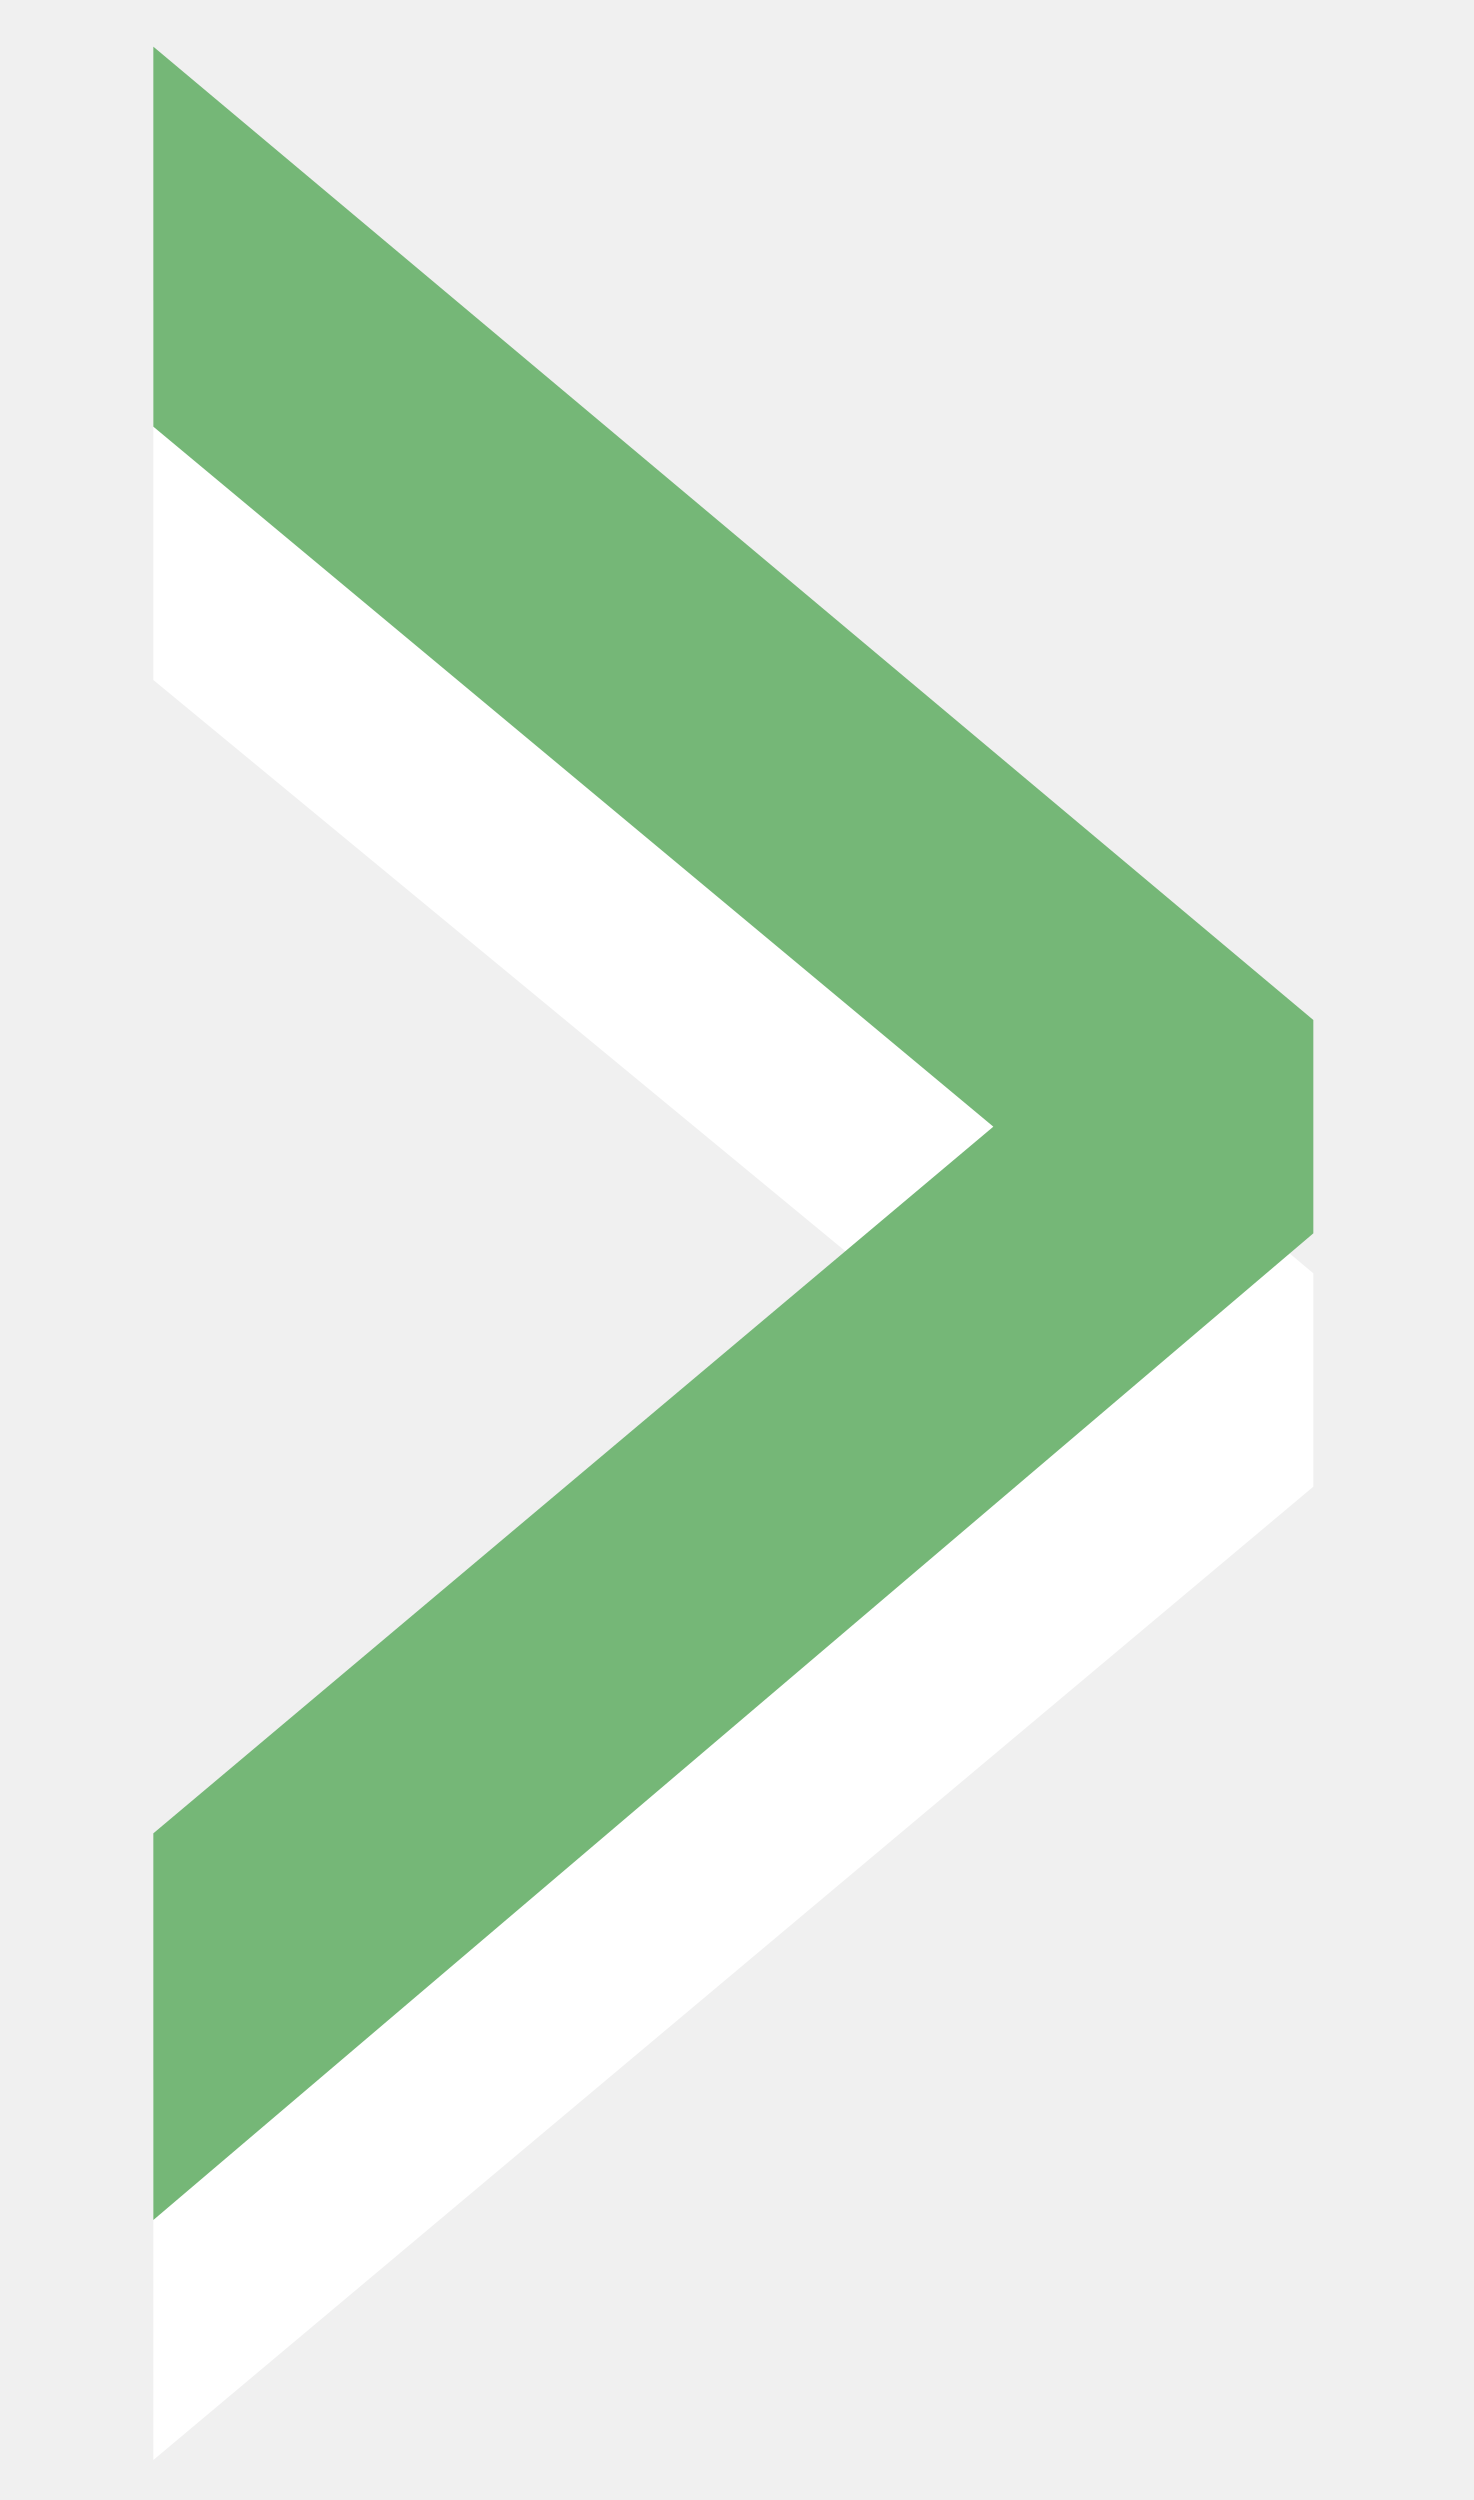
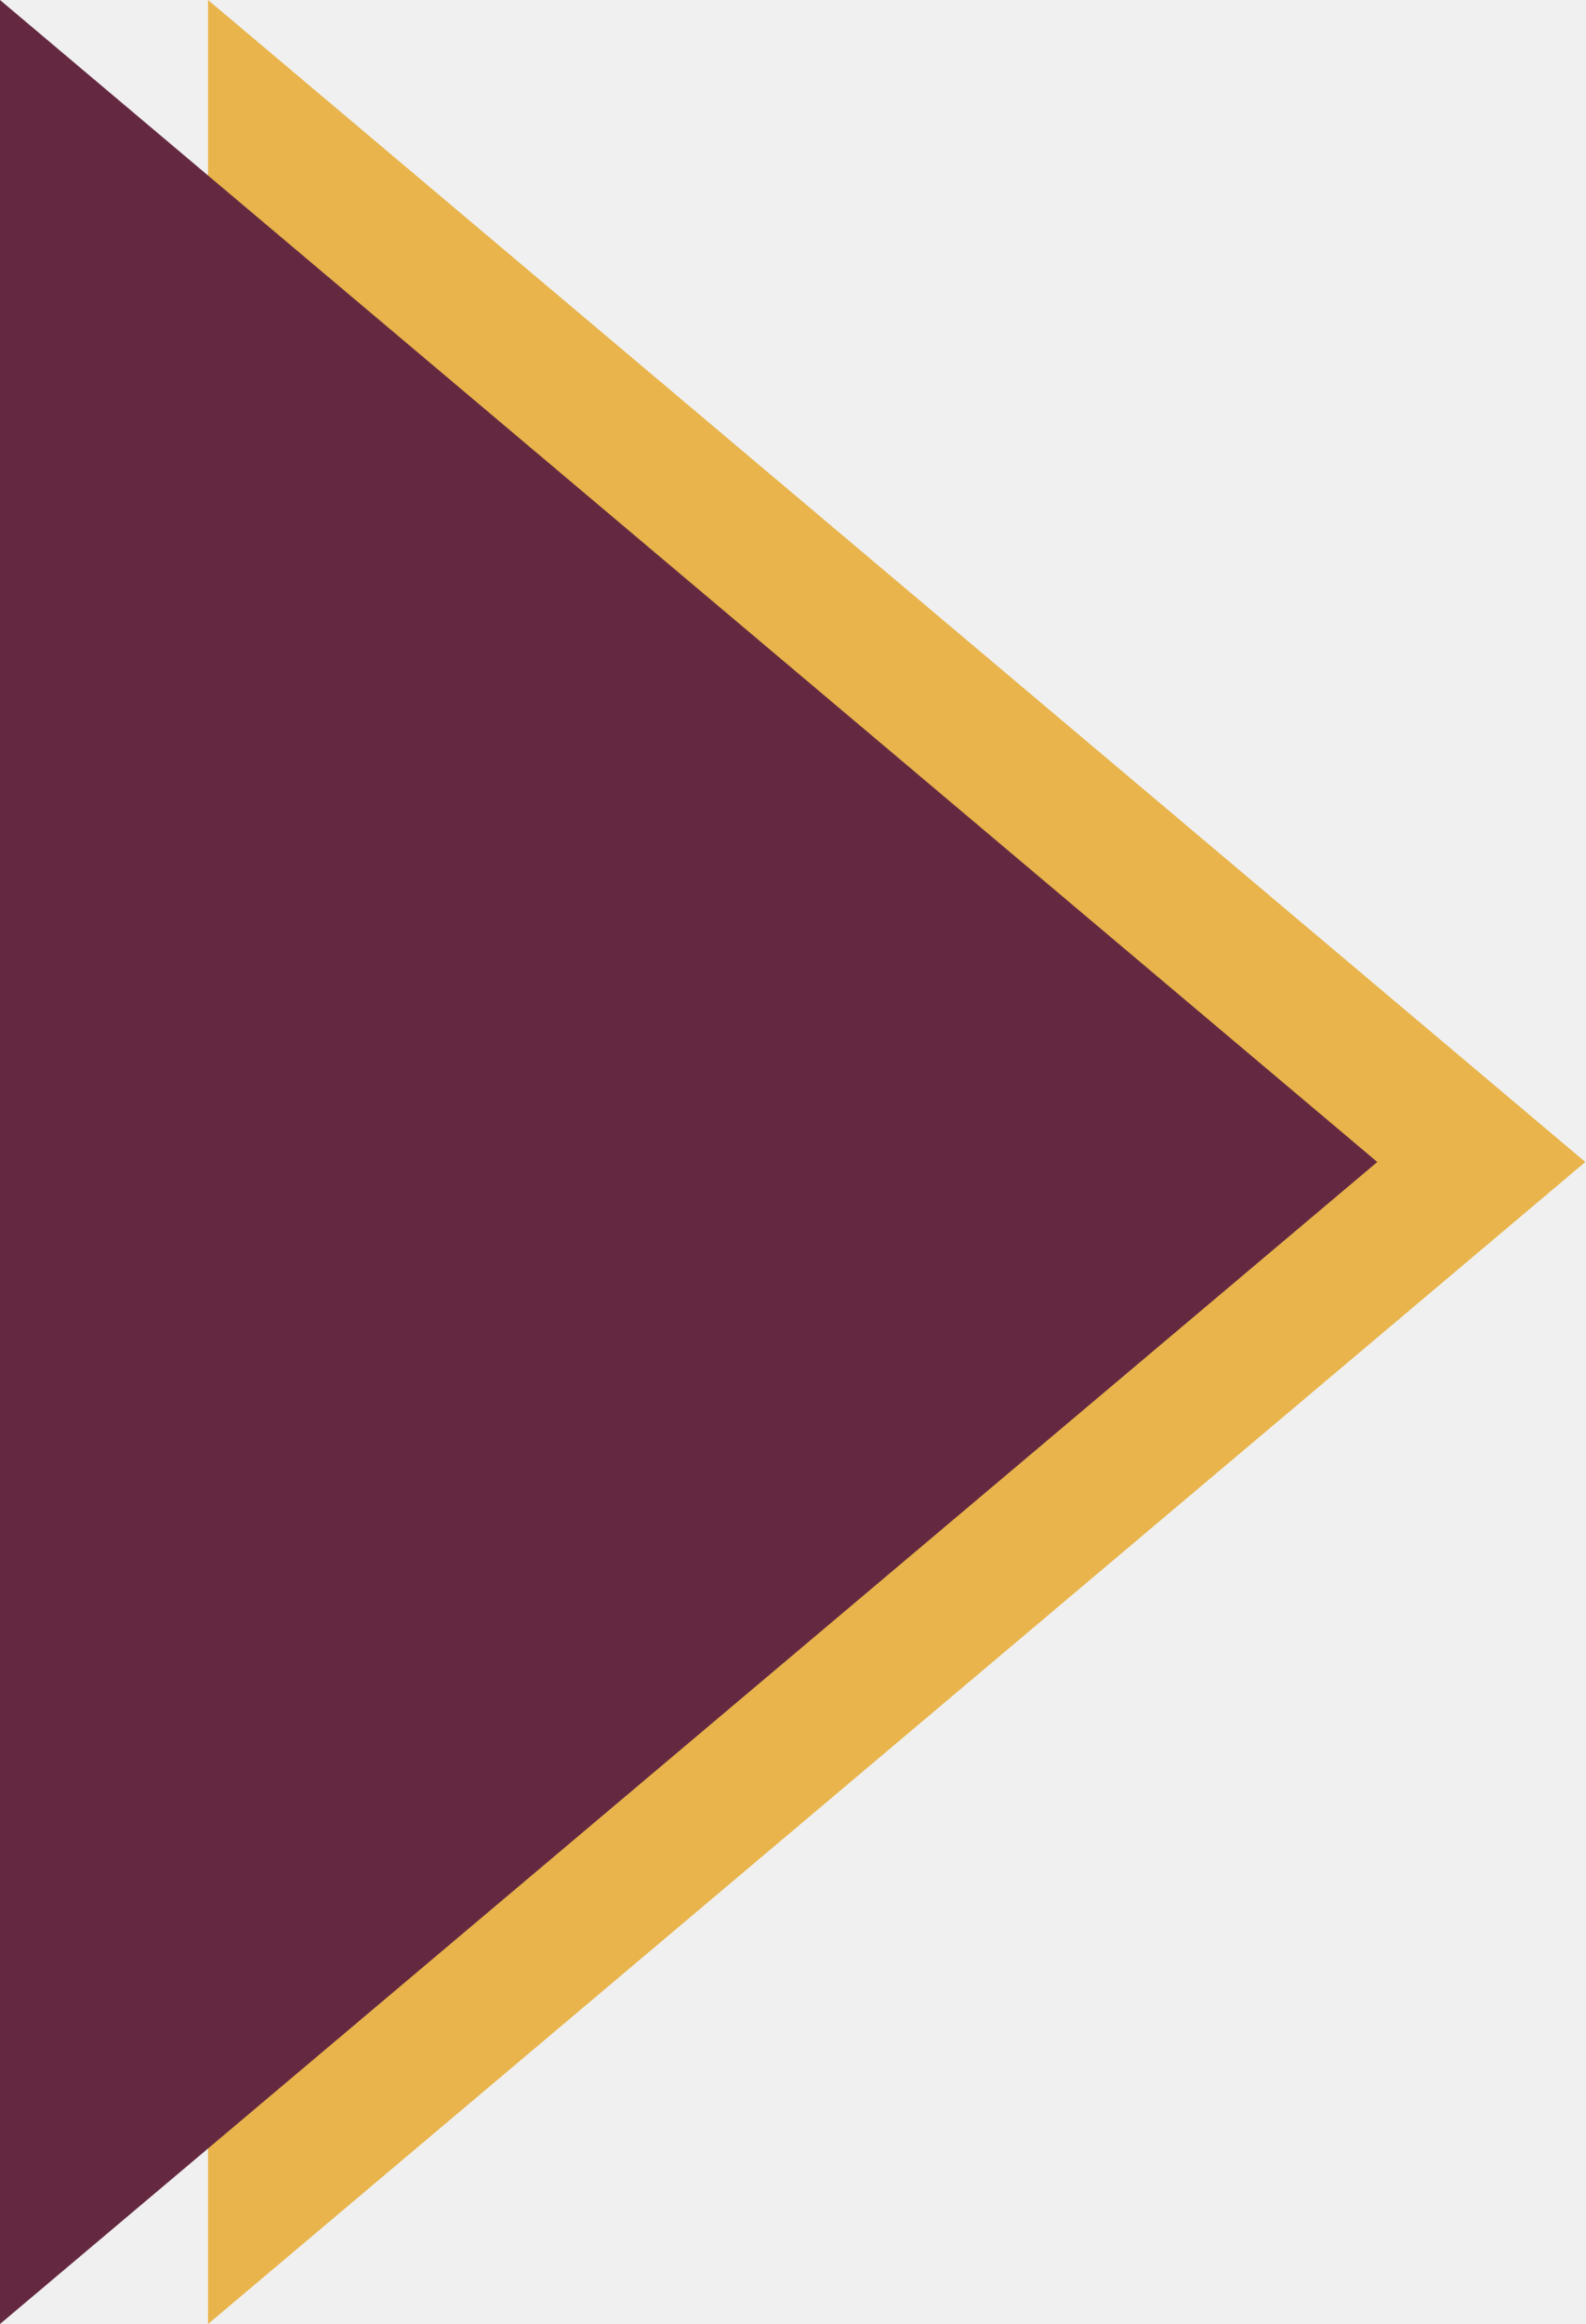
- <svg xmlns="http://www.w3.org/2000/svg" version="1.1" id="Layer_1" x="0px" y="0px" viewBox="0 0 22.1 37.5" style="enable-background:new 0 0 22.1 37.5;" xml:space="preserve">
+ <svg xmlns="http://www.w3.org/2000/svg" version="1.1" id="Layer_1" x="0px" y="0px" viewBox="0 0 22.1 32.4" style="enable-background:new 0 0 22.1 32.4;" xml:space="preserve">
  <style type="text/css">
- 	.st0{fill:#FFFFFF;}
- 	.st1{fill:#75B777;}
+ 	.st0{fill:#E8B44B;}
+ 	.st1{fill:#642941;}
</style>
-   <path class="st0" d="M2.3,10.2V4.5l17.4,14.6v3.2L2.3,36.9v-5.7l12.6-10.6L2.3,10.2z" />
-   <path class="st1" d="M14.9,16.9L2.3,6.4V0.7l17.4,14.6v3.2L2.3,33.3v-5.8L14.9,16.9z" />
+   <g>
+     <path class="st0" d="M2.9,32.4v-5.6v-21V0l19.2,16.2L2.9,32.4z" />
+     <path class="st1" d="M0,32.4l0-5.6l0-21L0,0l19.2,16.2L0,32.4z" />
+   </g>
</svg>
